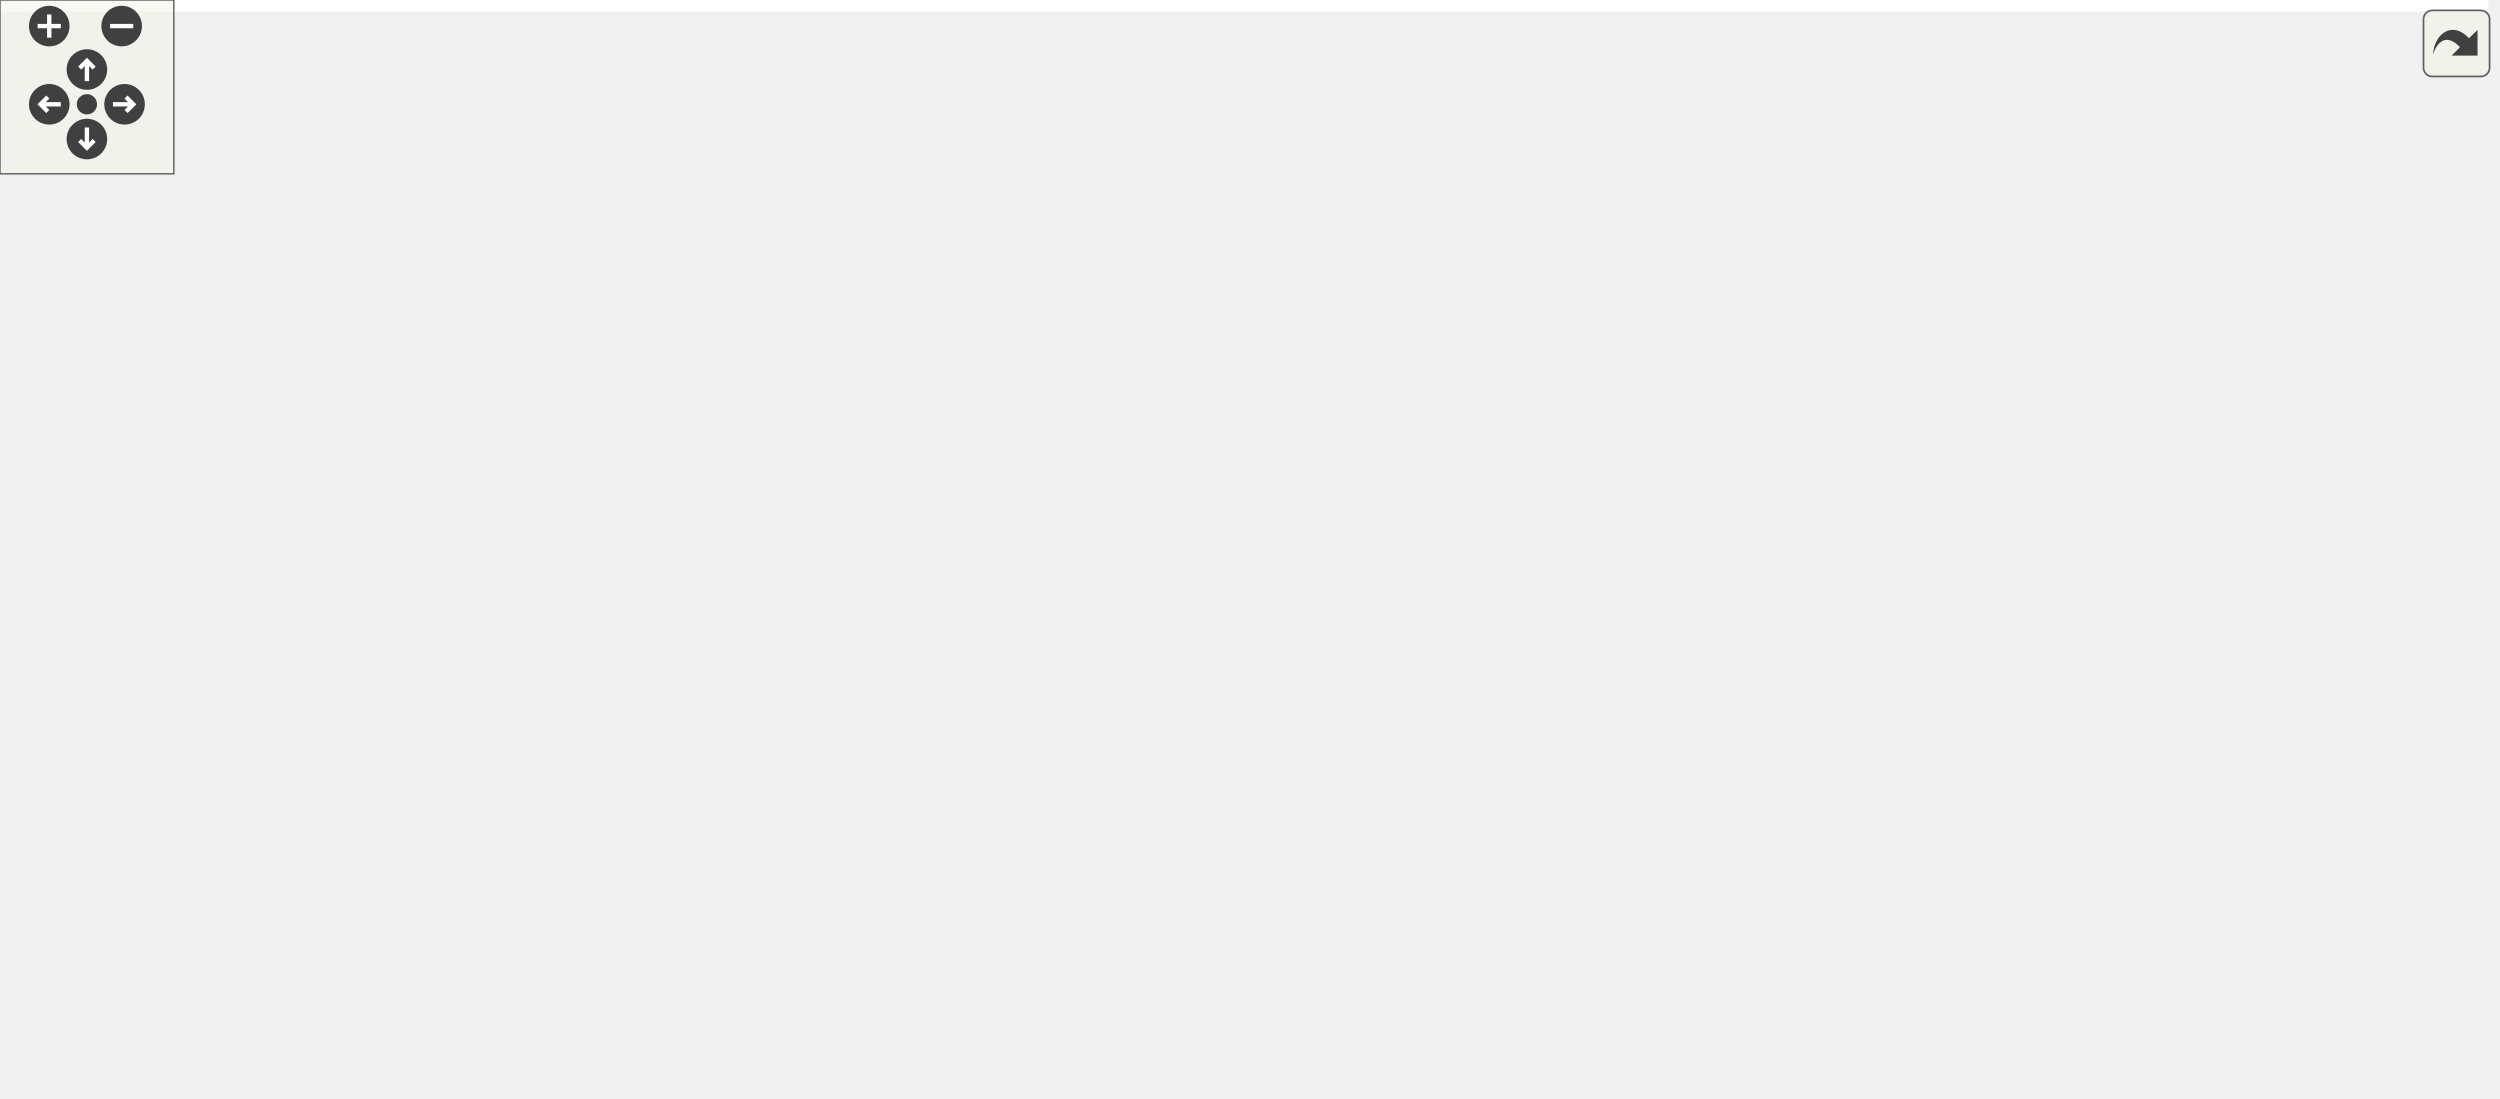
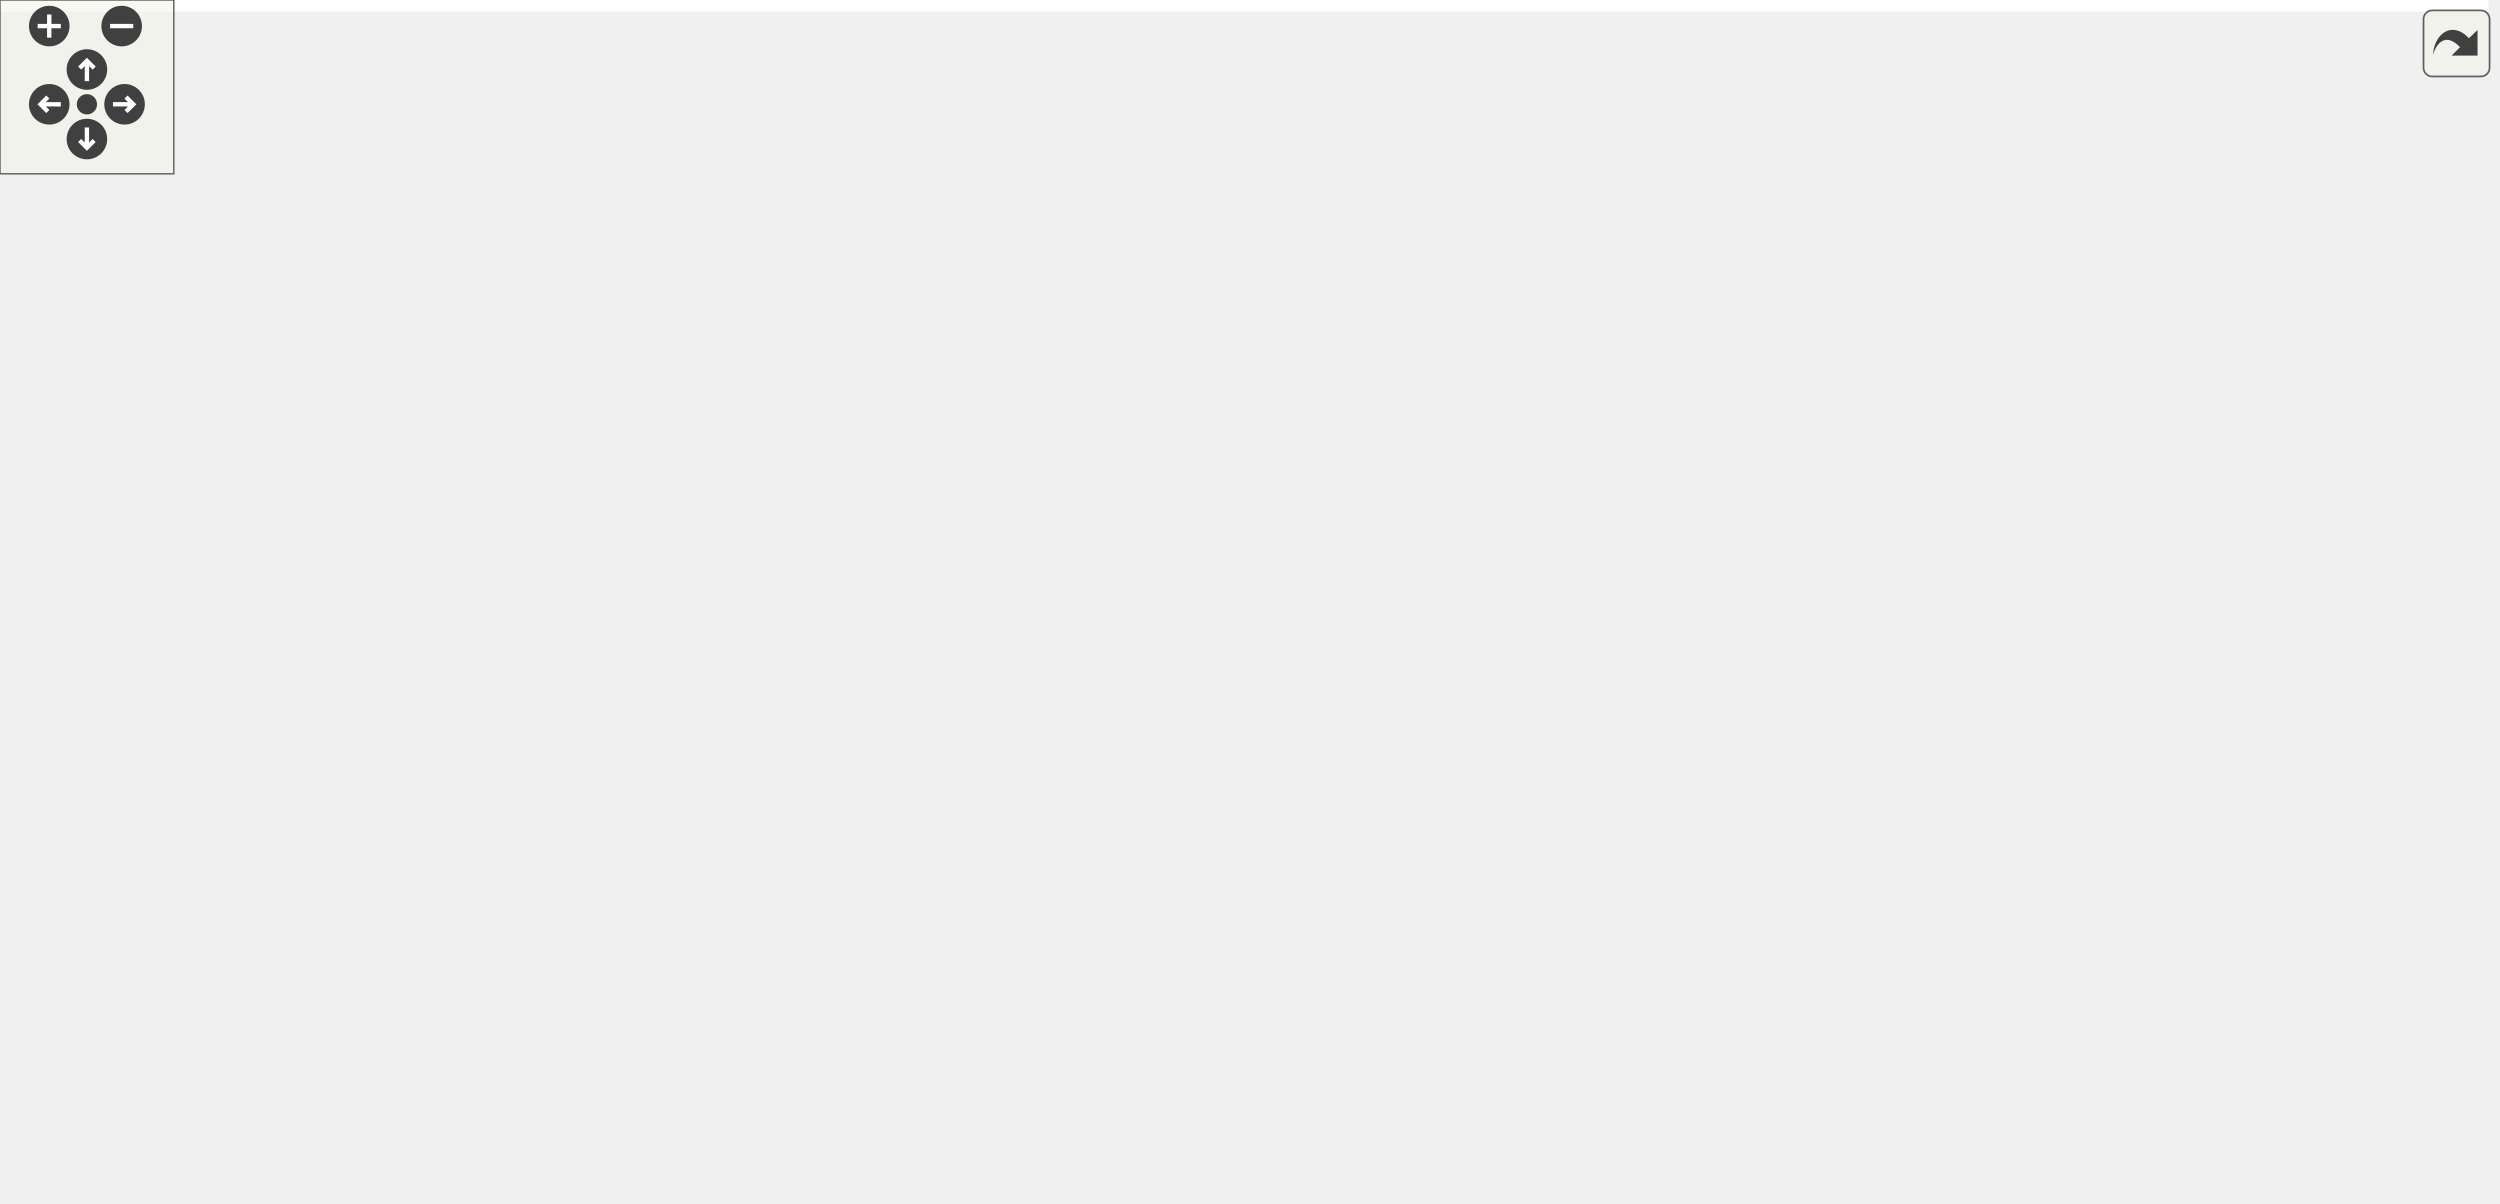
<svg xmlns="http://www.w3.org/2000/svg" xmlns:xlink="http://www.w3.org/1999/xlink" id="main" version="1.1" xml:space="preserve">
  <style type="text/css">
.edge:hover path { stroke: red; }
.edge:hover polygon { stroke: red; fill: red; }
</style>
  <defs>
    <circle id="rim" cx="0" cy="0" r="7" />
    <circle id="rim2" cx="0" cy="0" r="3.5" />
    <g id="zoomPlus">
      <use xlink:href="#rim" fill="#404040">
        <set attributeName="fill" to="#808080" begin="zoomplus.mouseover" end="zoomplus.mouseout" />
      </use>
      <path d="M-4,0h8M0,-4v8" fill="none" stroke="white" stroke-width="1.5" pointer-events="none" />
    </g>
    <g id="zoomMin">
      <use xlink:href="#rim" fill="#404040">
        <set attributeName="fill" to="#808080" begin="zoomminus.mouseover" end="zoomminus.mouseout" />
      </use>
      <path d="M-4,0h8" fill="none" stroke="white" stroke-width="1.5" pointer-events="none" />
    </g>
    <g id="dirArrow">
      <path fill="none" stroke="white" stroke-width="1.5" d="M0,-3.0v7 M-2.5,-0.5L0,-3.0L2.5,-0.5" />
    </g>
    <g id="resetDef">
      <use xlink:href="#rim2" fill="#404040">
        <set attributeName="fill" to="#808080" begin="reset.mouseover" end="reset.mouseout" />
      </use>
    </g>
  </defs>
  <svg id="graph" class="graph">
    <g id="viewport">
-       <polygon fill="white" stroke="none" points="-4,4 -4,-319 859,-319 859,4 -4,4" />
+       <polygon fill="white" stroke="none" points="-4,4 -4,-355.274 859,-355.274 859,4 -4,4" />
      <g id="node1" class="node">
-         <polygon fill="#bfbfbf" stroke="black" points="0,-115.5 0,-145.5 115,-145.5 115,-115.5 0,-115.5" />
-         <text text-anchor="start" x="8" y="-133.5" font-family="Helvetica,sans-Serif" font-size="10.00">carla::geom::Vector3D</text>
-         <text text-anchor="middle" x="57.5" y="-122.5" font-family="Helvetica,sans-Serif" font-size="10.00">::MakeUnitVector</text>
+         <polygon fill="#bfbfbf" stroke="black" points="0,-142.5 0,-172.5 115,-172.5 115,-142.5 0,-142.5" />
+         <text text-anchor="start" x="8" y="-160.5" font-family="Helvetica,sans-Serif" font-size="10.00">carla::geom::Vector3D</text>
+         <text text-anchor="middle" x="57.5" y="-149.5" font-family="Helvetica,sans-Serif" font-size="10.00">::MakeUnitVector</text>
      </g>
      <g id="node2" class="node">
        <g id="a_node2">
          <a xlink:href="../../d0/db7/namespacecarla_1_1traffic__manager.html#a409fadc688ad51ccc955ea2f5ad31e32" target="_top" xlink:title="Returns the cross product (z component value) between the vehicle's heading vector and the vector alo...">
-             <polygon fill="white" stroke="black" points="352.5,-284.5 352.5,-314.5 476.5,-314.5 476.5,-284.5 352.5,-284.5" />
-             <text text-anchor="start" x="360.5" y="-302.5" font-family="Helvetica,sans-Serif" font-size="10.00">carla::traffic_manager</text>
-             <text text-anchor="middle" x="414.5" y="-291.5" font-family="Helvetica,sans-Serif" font-size="10.00">::DeviationCrossProduct</text>
+             <polygon fill="white" stroke="black" points="352.5,-245.5 352.5,-275.5 476.5,-275.5 476.5,-245.5 352.5,-245.5" />
+             <text text-anchor="start" x="360.5" y="-263.5" font-family="Helvetica,sans-Serif" font-size="10.00">carla::traffic_manager</text>
+             <text text-anchor="middle" x="414.5" y="-252.5" font-family="Helvetica,sans-Serif" font-size="10.00">::DeviationCrossProduct</text>
          </a>
        </g>
      </g>
      <g id="edge1" class="edge">
-         <path fill="none" stroke="midnightblue" d="M74.146,-154.014C90.61,-176.92 118.601,-211.049 151,-230.5 213.619,-268.095 296.641,-285.459 352.403,-293.309" />
-         <polygon fill="midnightblue" stroke="midnightblue" points="76.82,-151.73 68.216,-145.547 71.086,-155.746 76.82,-151.73" />
+         <path fill="none" stroke="midnightblue" d="M92.21,-177.82C109.319,-187.393 130.727,-198.269 151,-205.5 217.881,-229.354 298.231,-244.306 352.269,-252.496" />
+         <polygon fill="midnightblue" stroke="midnightblue" points="93.602,-174.585 83.182,-172.668 90.132,-180.665 93.602,-174.585" />
      </g>
      <g id="node4" class="node">
        <g id="a_node4">
          <a xlink:href="../../d0/db7/namespacecarla_1_1traffic__manager.html#aee5abdaff538f2ec9c30905ef79237b7" target="_top" xlink:title="Returns the dot product between the vehicle's heading vector and the vector along the direction to th...">
-             <polygon fill="white" stroke="black" points="169,-191.5 169,-221.5 282,-221.5 282,-191.5 169,-191.5" />
-             <text text-anchor="start" x="177" y="-209.5" font-family="Helvetica,sans-Serif" font-size="10.00">carla::traffic_manager</text>
-             <text text-anchor="middle" x="225.5" y="-198.5" font-family="Helvetica,sans-Serif" font-size="10.00">::DeviationDotProduct</text>
+             <polygon fill="white" stroke="black" points="169,-299.5 169,-329.5 282,-329.5 282,-299.5 169,-299.5" />
+             <text text-anchor="start" x="177" y="-317.5" font-family="Helvetica,sans-Serif" font-size="10.00">carla::traffic_manager</text>
+             <text text-anchor="middle" x="225.5" y="-306.5" font-family="Helvetica,sans-Serif" font-size="10.00">::DeviationDotProduct</text>
          </a>
        </g>
      </g>
      <g id="edge3" class="edge">
-         <path fill="none" stroke="midnightblue" d="M96.745,-150.313C113.293,-158.678 132.966,-168.349 151,-176.5 162.303,-181.609 174.743,-186.833 186.124,-191.461" />
-         <polygon fill="midnightblue" stroke="midnightblue" points="97.898,-146.973 87.398,-145.559 94.725,-153.212 97.898,-146.973" />
+         <path fill="none" stroke="midnightblue" d="M75.425,-180.787C92.839,-203.835 121.514,-239.362 151,-265.5 165.46,-278.318 183.491,-290.389 198.075,-299.342" />
+         <polygon fill="midnightblue" stroke="midnightblue" points="78.11,-178.532 69.325,-172.61 72.499,-182.718 78.11,-178.532" />
      </g>
      <g id="node6" class="node">
        <g id="a_node6">
          <a xlink:href="../../d1/d26/classcarla_1_1traffic__manager_1_1CollisionStage.html#ada159b05b5b04274b008c62d2598a3a4" target="_top" xlink:title="Returns the bounding box corners of the vehicle passed to the method. ">
-             <polygon fill="white" stroke="black" points="151,-137.5 151,-167.5 300,-167.5 300,-137.5 151,-137.5" />
-             <text text-anchor="start" x="159" y="-155.5" font-family="Helvetica,sans-Serif" font-size="10.00">carla::traffic_manager</text>
-             <text text-anchor="middle" x="225.5" y="-144.5" font-family="Helvetica,sans-Serif" font-size="10.00">::CollisionStage::GetBoundary</text>
+             <polygon fill="white" stroke="black" points="151,-142.5 151,-172.5 300,-172.5 300,-142.5 151,-142.5" />
+             <text text-anchor="start" x="159" y="-160.5" font-family="Helvetica,sans-Serif" font-size="10.00">carla::traffic_manager</text>
+             <text text-anchor="middle" x="225.5" y="-149.5" font-family="Helvetica,sans-Serif" font-size="10.00">::CollisionStage::GetBoundary</text>
          </a>
        </g>
      </g>
      <g id="edge7" class="edge">
-         <path fill="none" stroke="midnightblue" d="M125.263,-139.348C133.657,-140.461 142.281,-141.604 150.774,-142.729" />
-         <polygon fill="midnightblue" stroke="midnightblue" points="125.537,-135.854 115.163,-138.01 124.617,-142.793 125.537,-135.854" />
+         <path fill="none" stroke="midnightblue" d="M125.263,-157.5C133.657,-157.5 142.281,-157.5 150.774,-157.5" />
+         <polygon fill="midnightblue" stroke="midnightblue" points="125.164,-154 115.163,-157.5 125.163,-161 125.164,-154" />
      </g>
      <g id="node7" class="node">
        <g id="a_node7">
          <a xlink:href="../../d1/d26/classcarla_1_1traffic__manager_1_1CollisionStage.html#a496e2ddc0fedbe61fc7b15238c88c5fb" target="_top" xlink:title="The method returns true if ego_vehicle should stop and wait for other_vehicle to pass. ">
-             <polygon fill="white" stroke="black" points="529,-93.5 529,-123.5 700,-123.5 700,-93.5 529,-93.5" />
-             <text text-anchor="start" x="537" y="-111.5" font-family="Helvetica,sans-Serif" font-size="10.00">carla::traffic_manager</text>
-             <text text-anchor="middle" x="614.5" y="-100.5" font-family="Helvetica,sans-Serif" font-size="10.00">::CollisionStage::NegotiateCollision</text>
-           </a>
-         </g>
-       </g>
-       <g id="edge13" class="edge">
-         <path fill="none" stroke="midnightblue" d="M123.138,-112.999C208.028,-92.253 361.71,-62.403 493,-78.5 516.966,-81.439 543.027,-87.548 564.761,-93.491" />
-         <polygon fill="midnightblue" stroke="midnightblue" points="122.248,-109.613 113.384,-115.416 123.933,-116.408 122.248,-109.613" />
+             <polygon fill="white" stroke="black" points="529,-106.5 529,-136.5 700,-136.5 700,-106.5 529,-106.5" />
+             <text text-anchor="start" x="537" y="-124.5" font-family="Helvetica,sans-Serif" font-size="10.00">carla::traffic_manager</text>
+             <text text-anchor="middle" x="614.5" y="-113.5" font-family="Helvetica,sans-Serif" font-size="10.00">::CollisionStage::NegotiateCollision</text>
+           </a>
+         </g>
+       </g>
+       <g id="edge16" class="edge">
+         <path fill="none" stroke="midnightblue" d="M92.952,-137.429C109.94,-128.304 131.027,-118.097 151,-111.5 296.002,-63.608 342.531,-52.457 493,-78.5 523.86,-83.841 557.281,-96.343 581.08,-106.498" />
+         <polygon fill="midnightblue" stroke="midnightblue" points="91.053,-134.478 83.969,-142.357 94.42,-140.616 91.053,-134.478" />
      </g>
      <g id="node9" class="node">
        <g id="a_node9">
          <a xlink:href="../../d1/d26/classcarla_1_1traffic__manager_1_1CollisionStage.html#ad743dd39eae0f7dd6173d268a01dcdd6" target="_top" xlink:title="Returns the extrapolated bounding box of the vehicle along its trajectory. ">
            <polygon fill="white" stroke="black" points="340,-88 340,-129 489,-129 489,-88 340,-88" />
            <text text-anchor="start" x="348" y="-117" font-family="Helvetica,sans-Serif" font-size="10.00">carla::traffic_manager</text>
            <text text-anchor="start" x="348" y="-106" font-family="Helvetica,sans-Serif" font-size="10.00">::CollisionStage::GetGeodesic</text>
            <text text-anchor="middle" x="414.5" y="-95" font-family="Helvetica,sans-Serif" font-size="10.00">Boundary</text>
          </a>
        </g>
      </g>
-       <g id="edge12" class="edge">
-         <path fill="none" stroke="midnightblue" d="M125.445,-126.351C186.542,-122.565 276.677,-116.979 339.805,-113.067" />
-         <polygon fill="midnightblue" stroke="midnightblue" points="124.908,-122.878 115.143,-126.99 125.341,-129.864 124.908,-122.878" />
+       <g id="edge14" class="edge">
+         <path fill="none" stroke="midnightblue" d="M117.945,-139.813C128.865,-137.028 140.219,-134.435 151,-132.5 214.173,-121.163 286.915,-115.045 339.779,-111.829" />
+         <polygon fill="midnightblue" stroke="midnightblue" points="116.848,-136.483 108.068,-142.412 118.629,-143.252 116.848,-136.483" />
      </g>
      <g id="node10" class="node">
        <g id="a_node10">
+           <a xlink:href="../../d1/d26/classcarla_1_1traffic__manager_1_1CollisionStage.html#a3885f2335a0f9b2ffa1afc87995ea671" target="_top" xlink:title="At intersections, used to see if there is space after the junction. ">
+             <polygon fill="white" stroke="black" points="346,-186 346,-227 483,-227 483,-186 346,-186" />
+             <text text-anchor="start" x="354" y="-215" font-family="Helvetica,sans-Serif" font-size="10.00">carla::traffic_manager</text>
+             <text text-anchor="start" x="354" y="-204" font-family="Helvetica,sans-Serif" font-size="10.00">::CollisionStage::IsLocation</text>
+             <text text-anchor="middle" x="414.5" y="-193" font-family="Helvetica,sans-Serif" font-size="10.00">AfterJunctionSafe</text>
+           </a>
+         </g>
+       </g>
+       <g id="edge15" class="edge">
+         <path fill="none" stroke="midnightblue" d="M120.523,-175.035C130.65,-177.481 141.074,-179.751 151,-181.5 216.711,-193.078 292.686,-199.576 345.939,-203.026" />
+         <polygon fill="midnightblue" stroke="midnightblue" points="121.075,-171.565 110.525,-172.543 119.382,-178.358 121.075,-171.565" />
+       </g>
+       <g id="node11" class="node">
+         <g id="a_node11">
          <a xlink:href="../../da/d07/classcarla_1_1traffic__manager_1_1InMemoryMap.html#a7217fb548cea753e9040417ec7327e36" target="_top" xlink:title="This method constructs the local map with a resolution of sampling_resolution. ">
            <polygon fill="white" stroke="black" points="166,-0.5 166,-30.5 285,-30.5 285,-0.5 166,-0.5" />
            <text text-anchor="start" x="174" y="-18.5" font-family="Helvetica,sans-Serif" font-size="10.00">carla::traffic_manager</text>
            <text text-anchor="middle" x="225.5" y="-7.5" font-family="Helvetica,sans-Serif" font-size="10.00">::InMemoryMap::SetUp</text>
          </a>
        </g>
      </g>
-       <g id="edge14" class="edge">
-         <path fill="none" stroke="midnightblue" d="M78.868,-107.723C96.501,-89.065 123.445,-62.982 151,-45.5 159.961,-39.815 170.181,-34.836 180.092,-30.652" />
-         <polygon fill="midnightblue" stroke="midnightblue" points="76.147,-105.509 71.906,-115.218 81.276,-110.273 76.147,-105.509" />
+       <g id="edge17" class="edge">
+         <path fill="none" stroke="midnightblue" d="M72.88,-133.937C89.132,-109.014 117.704,-69.981 151,-45.5 158.995,-39.622 168.307,-34.677 177.562,-30.605" />
+         <polygon fill="midnightblue" stroke="midnightblue" points="69.891,-132.115 67.463,-142.428 75.792,-135.88 69.891,-132.115" />
      </g>
      <g id="node3" class="node">
        <g id="a_node3">
          <a xlink:href="../../d6/da2/classcarla_1_1traffic__manager_1_1LocalizationStage.html#a5d4109a46221cba4fe8d2f852f277205" target="_top" xlink:title="Implement this method with logic to process data inside the stage. ">
-             <polygon fill="white" stroke="black" points="547.5,-240.5 547.5,-270.5 681.5,-270.5 681.5,-240.5 547.5,-240.5" />
-             <text text-anchor="start" x="555.5" y="-258.5" font-family="Helvetica,sans-Serif" font-size="10.00">carla::traffic_manager</text>
-             <text text-anchor="middle" x="614.5" y="-247.5" font-family="Helvetica,sans-Serif" font-size="10.00">::LocalizationStage::Action</text>
+             <polygon fill="white" stroke="black" points="547.5,-299.5 547.5,-329.5 681.5,-329.5 681.5,-299.5 547.5,-299.5" />
+             <text text-anchor="start" x="555.5" y="-317.5" font-family="Helvetica,sans-Serif" font-size="10.00">carla::traffic_manager</text>
+             <text text-anchor="middle" x="614.5" y="-306.5" font-family="Helvetica,sans-Serif" font-size="10.00">::LocalizationStage::Action</text>
          </a>
        </g>
      </g>
      <g id="edge2" class="edge">
-         <path fill="none" stroke="midnightblue" d="M486.402,-283.744C506.205,-279.343 527.644,-274.579 547.172,-270.24" />
-         <polygon fill="midnightblue" stroke="midnightblue" points="485.525,-280.353 476.522,-285.94 487.043,-287.187 485.525,-280.353" />
+         <path fill="none" stroke="midnightblue" d="M480.481,-278.222C505.646,-285.085 534.15,-292.859 558.299,-299.445" />
+         <polygon fill="midnightblue" stroke="midnightblue" points="481.223,-274.797 470.654,-275.542 479.381,-281.55 481.223,-274.797" />
      </g>
      <g id="edge4" class="edge">
-         <path fill="none" stroke="midnightblue" d="M283.165,-224.331C300.014,-229.004 318.617,-233.554 336,-236.5 407.654,-248.644 490.967,-253.076 547.466,-254.667" />
-         <polygon fill="midnightblue" stroke="midnightblue" points="284.046,-220.943 273.47,-221.577 282.133,-227.676 284.046,-220.943" />
+         <path fill="none" stroke="midnightblue" d="M280.701,-332.428C298.153,-337.367 317.71,-342.04 336,-344.5 405.155,-353.802 423.741,-352.992 493,-344.5 516.966,-341.561 543.027,-335.452 564.761,-329.509" />
+         <polygon fill="midnightblue" stroke="midnightblue" points="281.274,-328.949 270.694,-329.504 279.311,-335.668 281.274,-328.949" />
      </g>
      <g id="node5" class="node">
        <g id="a_node5">
          <a xlink:href="../../d6/da2/classcarla_1_1traffic__manager_1_1LocalizationStage.html#acc585aa83ca9505e244f140cdb7a7fae" target="_top" xlink:title="Method to determine lane change and obtain target lane waypoint. ">
-             <polygon fill="white" stroke="black" points="336,-186 336,-227 493,-227 493,-186 336,-186" />
-             <text text-anchor="start" x="344" y="-215" font-family="Helvetica,sans-Serif" font-size="10.00">carla::traffic_manager</text>
-             <text text-anchor="start" x="344" y="-204" font-family="Helvetica,sans-Serif" font-size="10.00">::LocalizationStage::AssignLane</text>
-             <text text-anchor="middle" x="414.5" y="-193" font-family="Helvetica,sans-Serif" font-size="10.00">Change</text>
+             <polygon fill="white" stroke="black" points="336,-294 336,-335 493,-335 493,-294 336,-294" />
+             <text text-anchor="start" x="344" y="-323" font-family="Helvetica,sans-Serif" font-size="10.00">carla::traffic_manager</text>
+             <text text-anchor="start" x="344" y="-312" font-family="Helvetica,sans-Serif" font-size="10.00">::LocalizationStage::AssignLane</text>
+             <text text-anchor="middle" x="414.5" y="-301" font-family="Helvetica,sans-Serif" font-size="10.00">Change</text>
          </a>
        </g>
      </g>
      <g id="edge5" class="edge">
-         <path fill="none" stroke="midnightblue" d="M292.211,-206.5C306.351,-206.5 321.424,-206.5 335.967,-206.5" />
-         <polygon fill="midnightblue" stroke="midnightblue" points="292.1,-203 282.1,-206.5 292.1,-210 292.1,-203" />
+         <path fill="none" stroke="midnightblue" d="M292.211,-314.5C306.351,-314.5 321.424,-314.5 335.967,-314.5" />
+         <polygon fill="midnightblue" stroke="midnightblue" points="292.1,-311 282.1,-314.5 292.1,-318 292.1,-311" />
      </g>
      <g id="edge6" class="edge">
-         <path fill="none" stroke="midnightblue" d="M503.027,-228.161C519.852,-232.325 537.126,-236.599 552.869,-240.495" />
-         <polygon fill="midnightblue" stroke="midnightblue" points="503.735,-224.73 493.187,-225.725 502.053,-231.525 503.735,-224.73" />
+         <path fill="none" stroke="midnightblue" d="M503.328,-314.5C518.078,-314.5 533.164,-314.5 547.252,-314.5" />
+         <polygon fill="midnightblue" stroke="midnightblue" points="503.187,-311 493.187,-314.5 503.187,-318 503.187,-311" />
      </g>
      <g id="edge8" class="edge">
-         <path fill="none" stroke="midnightblue" d="M310.428,-152.198C363.109,-150.995 432.32,-147.562 493,-138.5 516.028,-135.061 541.073,-129.184 562.334,-123.539" />
-         <polygon fill="midnightblue" stroke="midnightblue" points="310.046,-148.705 300.12,-152.409 310.19,-155.703 310.046,-148.705" />
+         <path fill="none" stroke="midnightblue" d="M310.427,-153.004C362.966,-149.821 432.027,-144.967 493,-138.5 504.66,-137.263 516.928,-135.764 528.993,-134.174" />
+         <polygon fill="midnightblue" stroke="midnightblue" points="309.92,-149.528 300.147,-153.618 310.338,-156.515 309.92,-149.528" />
      </g>
      <g id="edge10" class="edge">
-         <path fill="none" stroke="midnightblue" d="M300.209,-135.157C313.287,-132.079 326.907,-128.875 339.98,-125.799" />
-         <polygon fill="midnightblue" stroke="midnightblue" points="299.264,-131.783 290.332,-137.481 300.868,-138.597 299.264,-131.783" />
+         <path fill="none" stroke="midnightblue" d="M293.606,-139.916C308.657,-135.972 324.701,-131.768 339.997,-127.76" />
+         <polygon fill="midnightblue" stroke="midnightblue" points="292.663,-136.545 283.877,-142.465 294.438,-143.316 292.663,-136.545" />
+       </g>
+       <g id="edge12" class="edge">
+         <path fill="none" stroke="midnightblue" d="M293.676,-175.102C310.597,-179.536 328.771,-184.298 345.721,-188.74" />
+         <polygon fill="midnightblue" stroke="midnightblue" points="294.438,-171.684 283.877,-172.535 292.663,-178.455 294.438,-171.684" />
      </g>
      <g id="node8" class="node">
        <g id="a_node8">
          <a xlink:href="../../d1/d26/classcarla_1_1traffic__manager_1_1CollisionStage.html#a879ddb5b8d339cfd25cf6bee0c661ae9" target="_top" xlink:title="Implement this method with logic to process data inside the stage. ">
-             <polygon fill="white" stroke="black" points="736,-93.5 736,-123.5 855,-123.5 855,-93.5 736,-93.5" />
-             <text text-anchor="start" x="744" y="-111.5" font-family="Helvetica,sans-Serif" font-size="10.00">carla::traffic_manager</text>
-             <text text-anchor="middle" x="795.5" y="-100.5" font-family="Helvetica,sans-Serif" font-size="10.00">::CollisionStage::Action</text>
+             <polygon fill="white" stroke="black" points="736,-141.5 736,-171.5 855,-171.5 855,-141.5 736,-141.5" />
+             <text text-anchor="start" x="744" y="-159.5" font-family="Helvetica,sans-Serif" font-size="10.00">carla::traffic_manager</text>
+             <text text-anchor="middle" x="795.5" y="-148.5" font-family="Helvetica,sans-Serif" font-size="10.00">::CollisionStage::Action</text>
          </a>
        </g>
      </g>
      <g id="edge9" class="edge">
-         <path fill="none" stroke="midnightblue" d="M710.264,-108.5C718.981,-108.5 727.631,-108.5 735.882,-108.5" />
-         <polygon fill="midnightblue" stroke="midnightblue" points="710.02,-105 700.02,-108.5 710.02,-112 710.02,-105" />
+         <path fill="none" stroke="midnightblue" d="M702.421,-138.496C713.803,-140.721 725.241,-142.958 735.997,-145.061" />
+         <polygon fill="midnightblue" stroke="midnightblue" points="702.937,-135.03 692.451,-136.546 701.593,-141.9 702.937,-135.03" />
      </g>
      <g id="edge11" class="edge">
-         <path fill="none" stroke="midnightblue" d="M499.283,-108.5C509.017,-108.5 518.952,-108.5 528.7,-108.5" />
-         <polygon fill="midnightblue" stroke="midnightblue" points="499.228,-105 489.228,-108.5 499.228,-112 499.228,-105" />
+         <path fill="none" stroke="midnightblue" d="M499.283,-114.001C509.017,-114.64 518.952,-115.292 528.7,-115.932" />
+         <polygon fill="midnightblue" stroke="midnightblue" points="499.436,-110.503 489.228,-113.341 498.977,-117.488 499.436,-110.503" />
+       </g>
+       <g id="edge13" class="edge">
+         <path fill="none" stroke="midnightblue" d="M493.179,-196.252C565.123,-186.761 670.546,-172.853 735.725,-164.254" />
+         <polygon fill="midnightblue" stroke="midnightblue" points="492.714,-192.783 483.258,-197.561 493.63,-199.723 492.714,-192.783" />
      </g>
    </g>
  </svg>
  <g id="navigator" transform="translate(0 0)" fill="#404254">
    <rect fill="#f2f5e9" fill-opacity="0.5" stroke="#606060" stroke-width=".5" x="0" y="0" width="60" height="60" />
    <use id="zoomplus" xlink:href="#zoomPlus" x="17" y="9" />
    <use id="zoomminus" xlink:href="#zoomMin" x="42" y="9" />
    <use id="reset" xlink:href="#resetDef" x="30" y="36" />
    <g id="arrowUp" xlink:href="#dirArrow" transform="translate(30 24)">
      <use xlink:href="#rim" fill="#404040">
        <set attributeName="fill" to="#808080" begin="arrowUp.mouseover" end="arrowUp.mouseout" />
      </use>
      <path fill="none" stroke="white" stroke-width="1.5" d="M0,-3.0v7 M-2.5,-0.5L0,-3.0L2.5,-0.5" />
    </g>
    <g id="arrowRight" xlink:href="#dirArrow" transform="rotate(90) translate(36 -43)">
      <use xlink:href="#rim" fill="#404040">
        <set attributeName="fill" to="#808080" begin="arrowRight.mouseover" end="arrowRight.mouseout" />
      </use>
      <path fill="none" stroke="white" stroke-width="1.5" d="M0,-3.0v7 M-2.5,-0.5L0,-3.0L2.5,-0.5" />
    </g>
    <g id="arrowDown" xlink:href="#dirArrow" transform="rotate(180) translate(-30 -48)">
      <use xlink:href="#rim" fill="#404040">
        <set attributeName="fill" to="#808080" begin="arrowDown.mouseover" end="arrowDown.mouseout" />
      </use>
      <path fill="none" stroke="white" stroke-width="1.5" d="M0,-3.0v7 M-2.5,-0.5L0,-3.0L2.5,-0.5" />
    </g>
    <g id="arrowLeft" xlink:href="#dirArrow" transform="rotate(270) translate(-36 17)">
      <use xlink:href="#rim" fill="#404040">
        <set attributeName="fill" to="#808080" begin="arrowLeft.mouseover" end="arrowLeft.mouseout" />
      </use>
      <path fill="none" stroke="white" stroke-width="1.5" d="M0,-3.0v7 M-2.5,-0.5L0,-3.0L2.5,-0.5" />
    </g>
  </g>
  <svg viewBox="0 0 15 15" width="100%" height="30px" preserveAspectRatio="xMaxYMin meet">
    <g id="arrow_out" transform="scale(0.3 0.3)">
      <a xlink:href="classcarla_1_1geom_1_1Vector3D_aad8ac2e7c4d42bd62006876bd8e9c5a2_icgraph_org.svg" target="_base">
        <rect id="button" ry="5" rx="5" y="6" x="6" height="38" width="38" fill="#f2f5e9" fill-opacity="0.5" stroke="#606060" stroke-width="1.0" />
        <path id="arrow" d="M 11.5,31.437 C 11.94,20.098 22.043,11.323 32.159,21.979 L 37.069,17.246 C 37.069,17.246 37.088,32 37.088,32 L 22.16,31.978 C 22.16,31.978 26.998,27.14 26.998,27.14 C 18.529,18.264 13.292,25.23 11.5,31.437 z" style="fill:#404040;" />
      </a>
    </g>
  </svg>
</svg>
